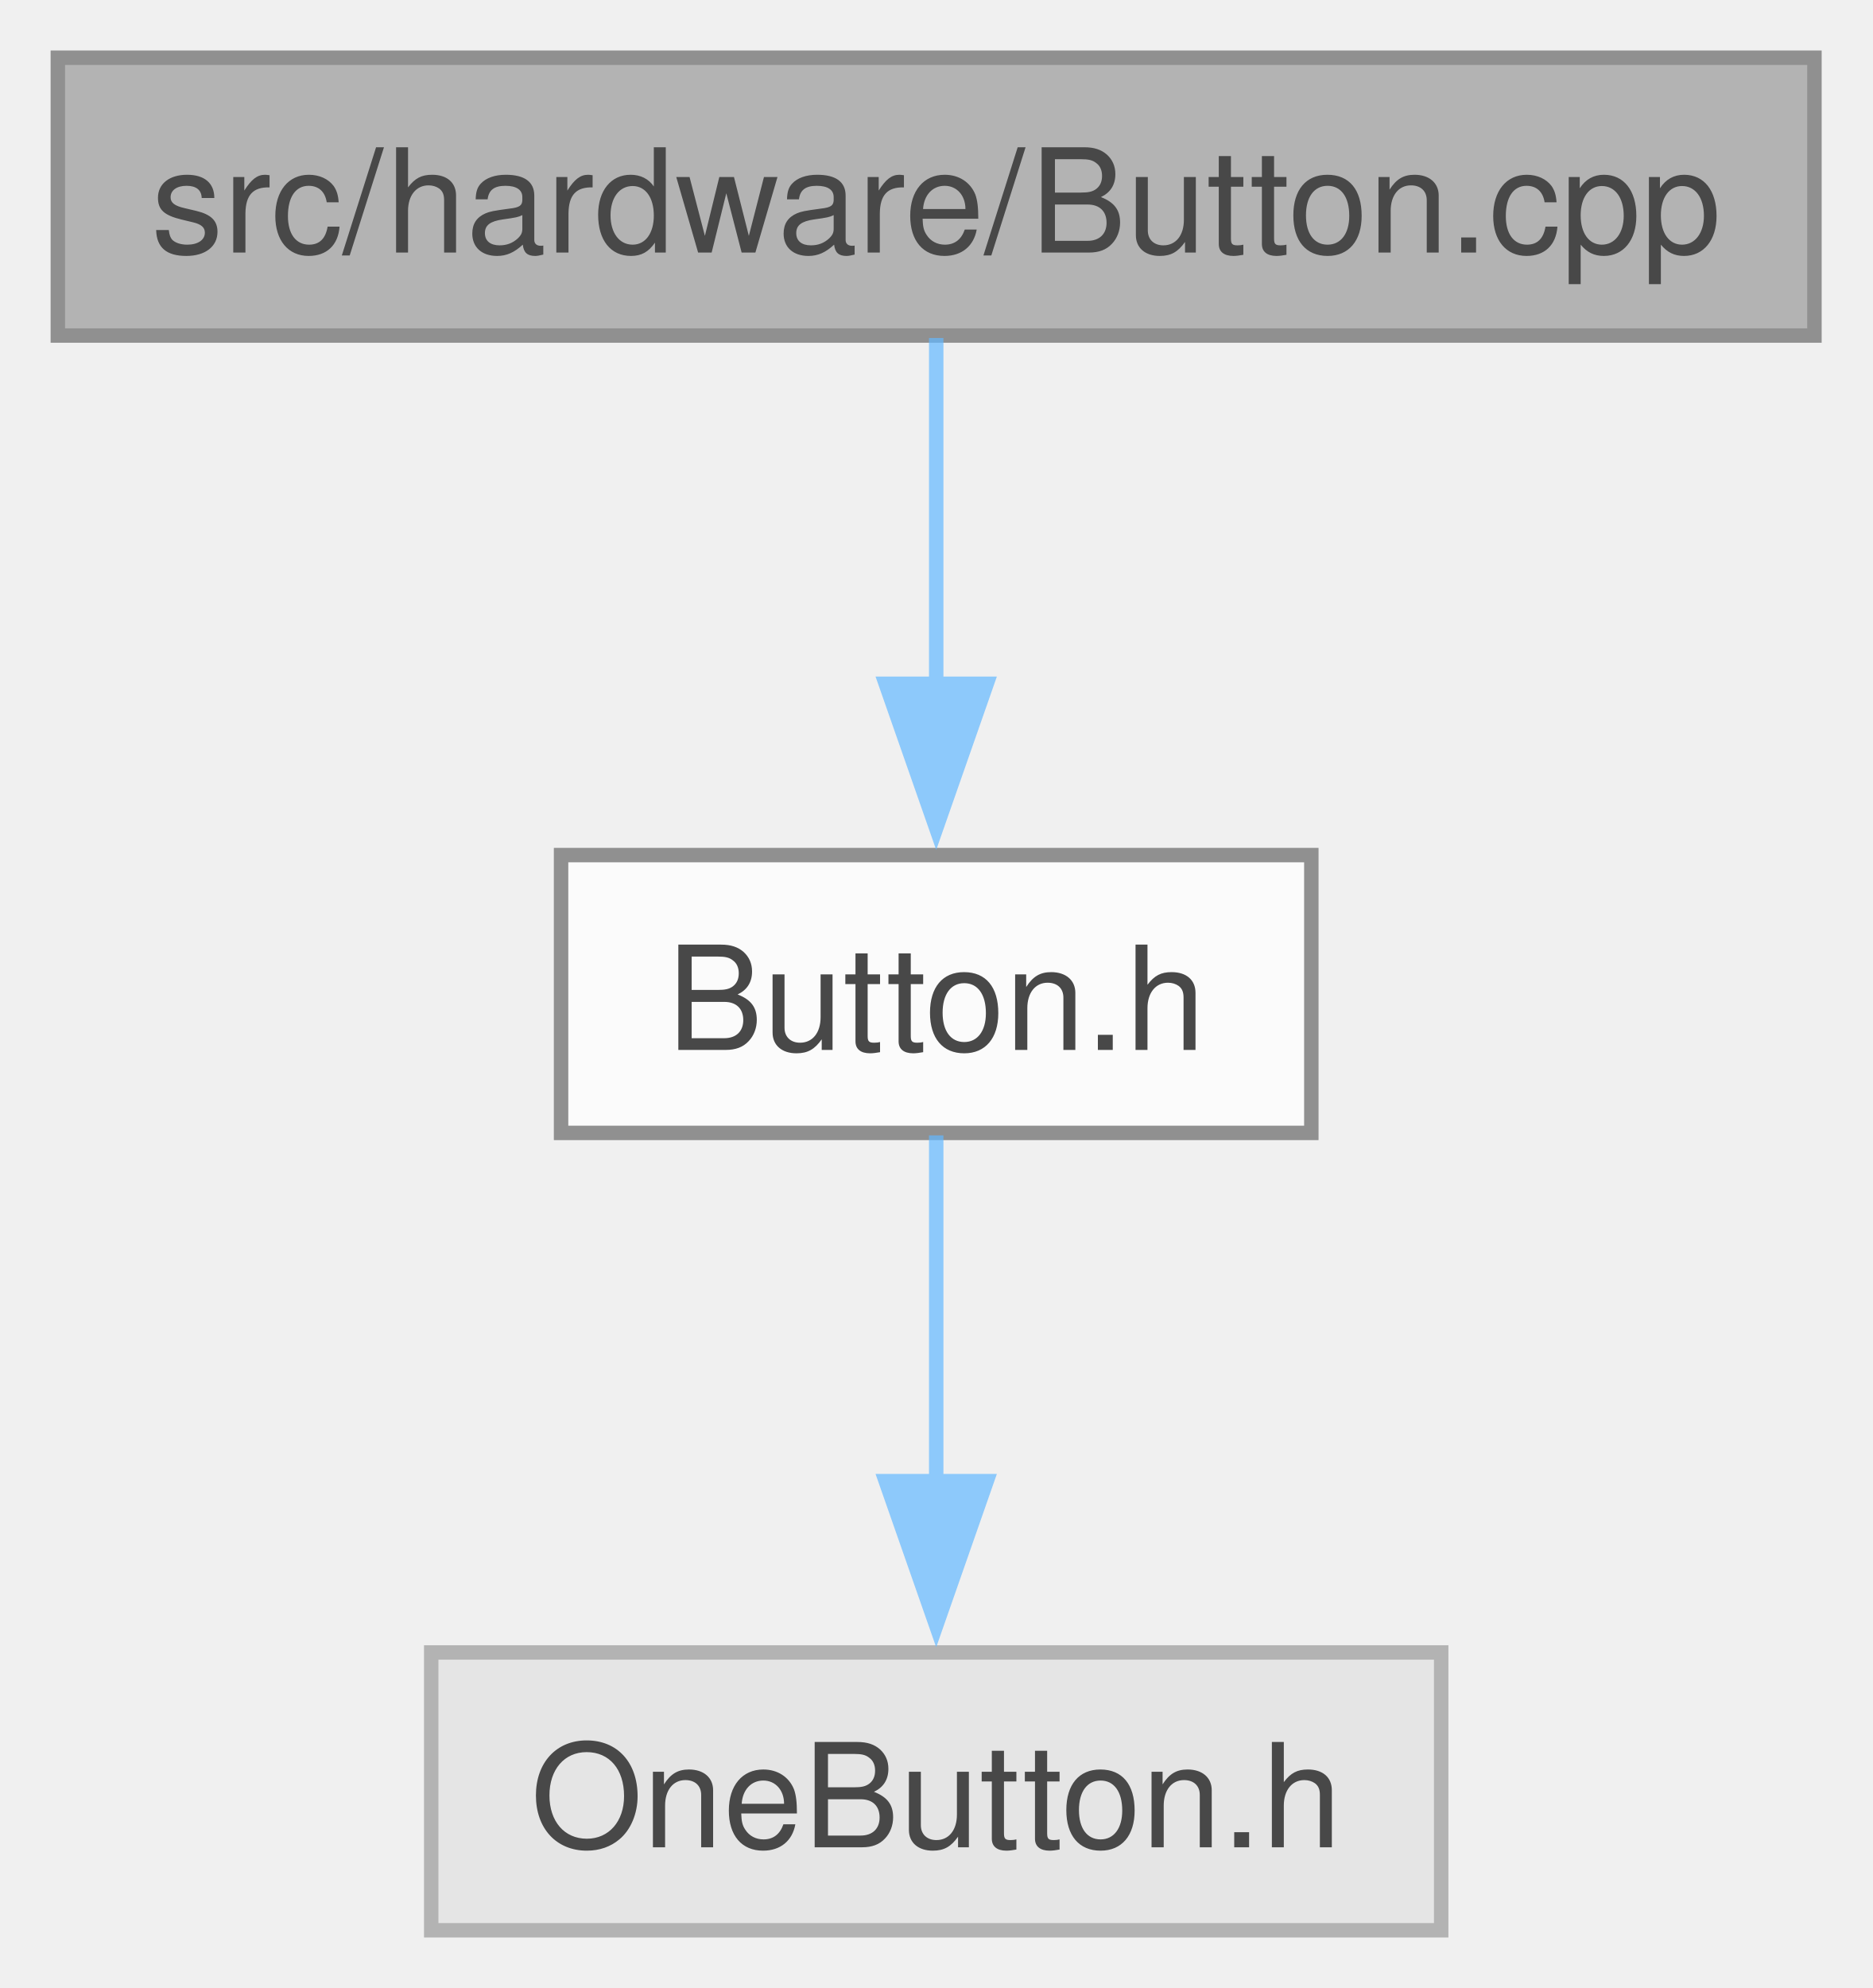
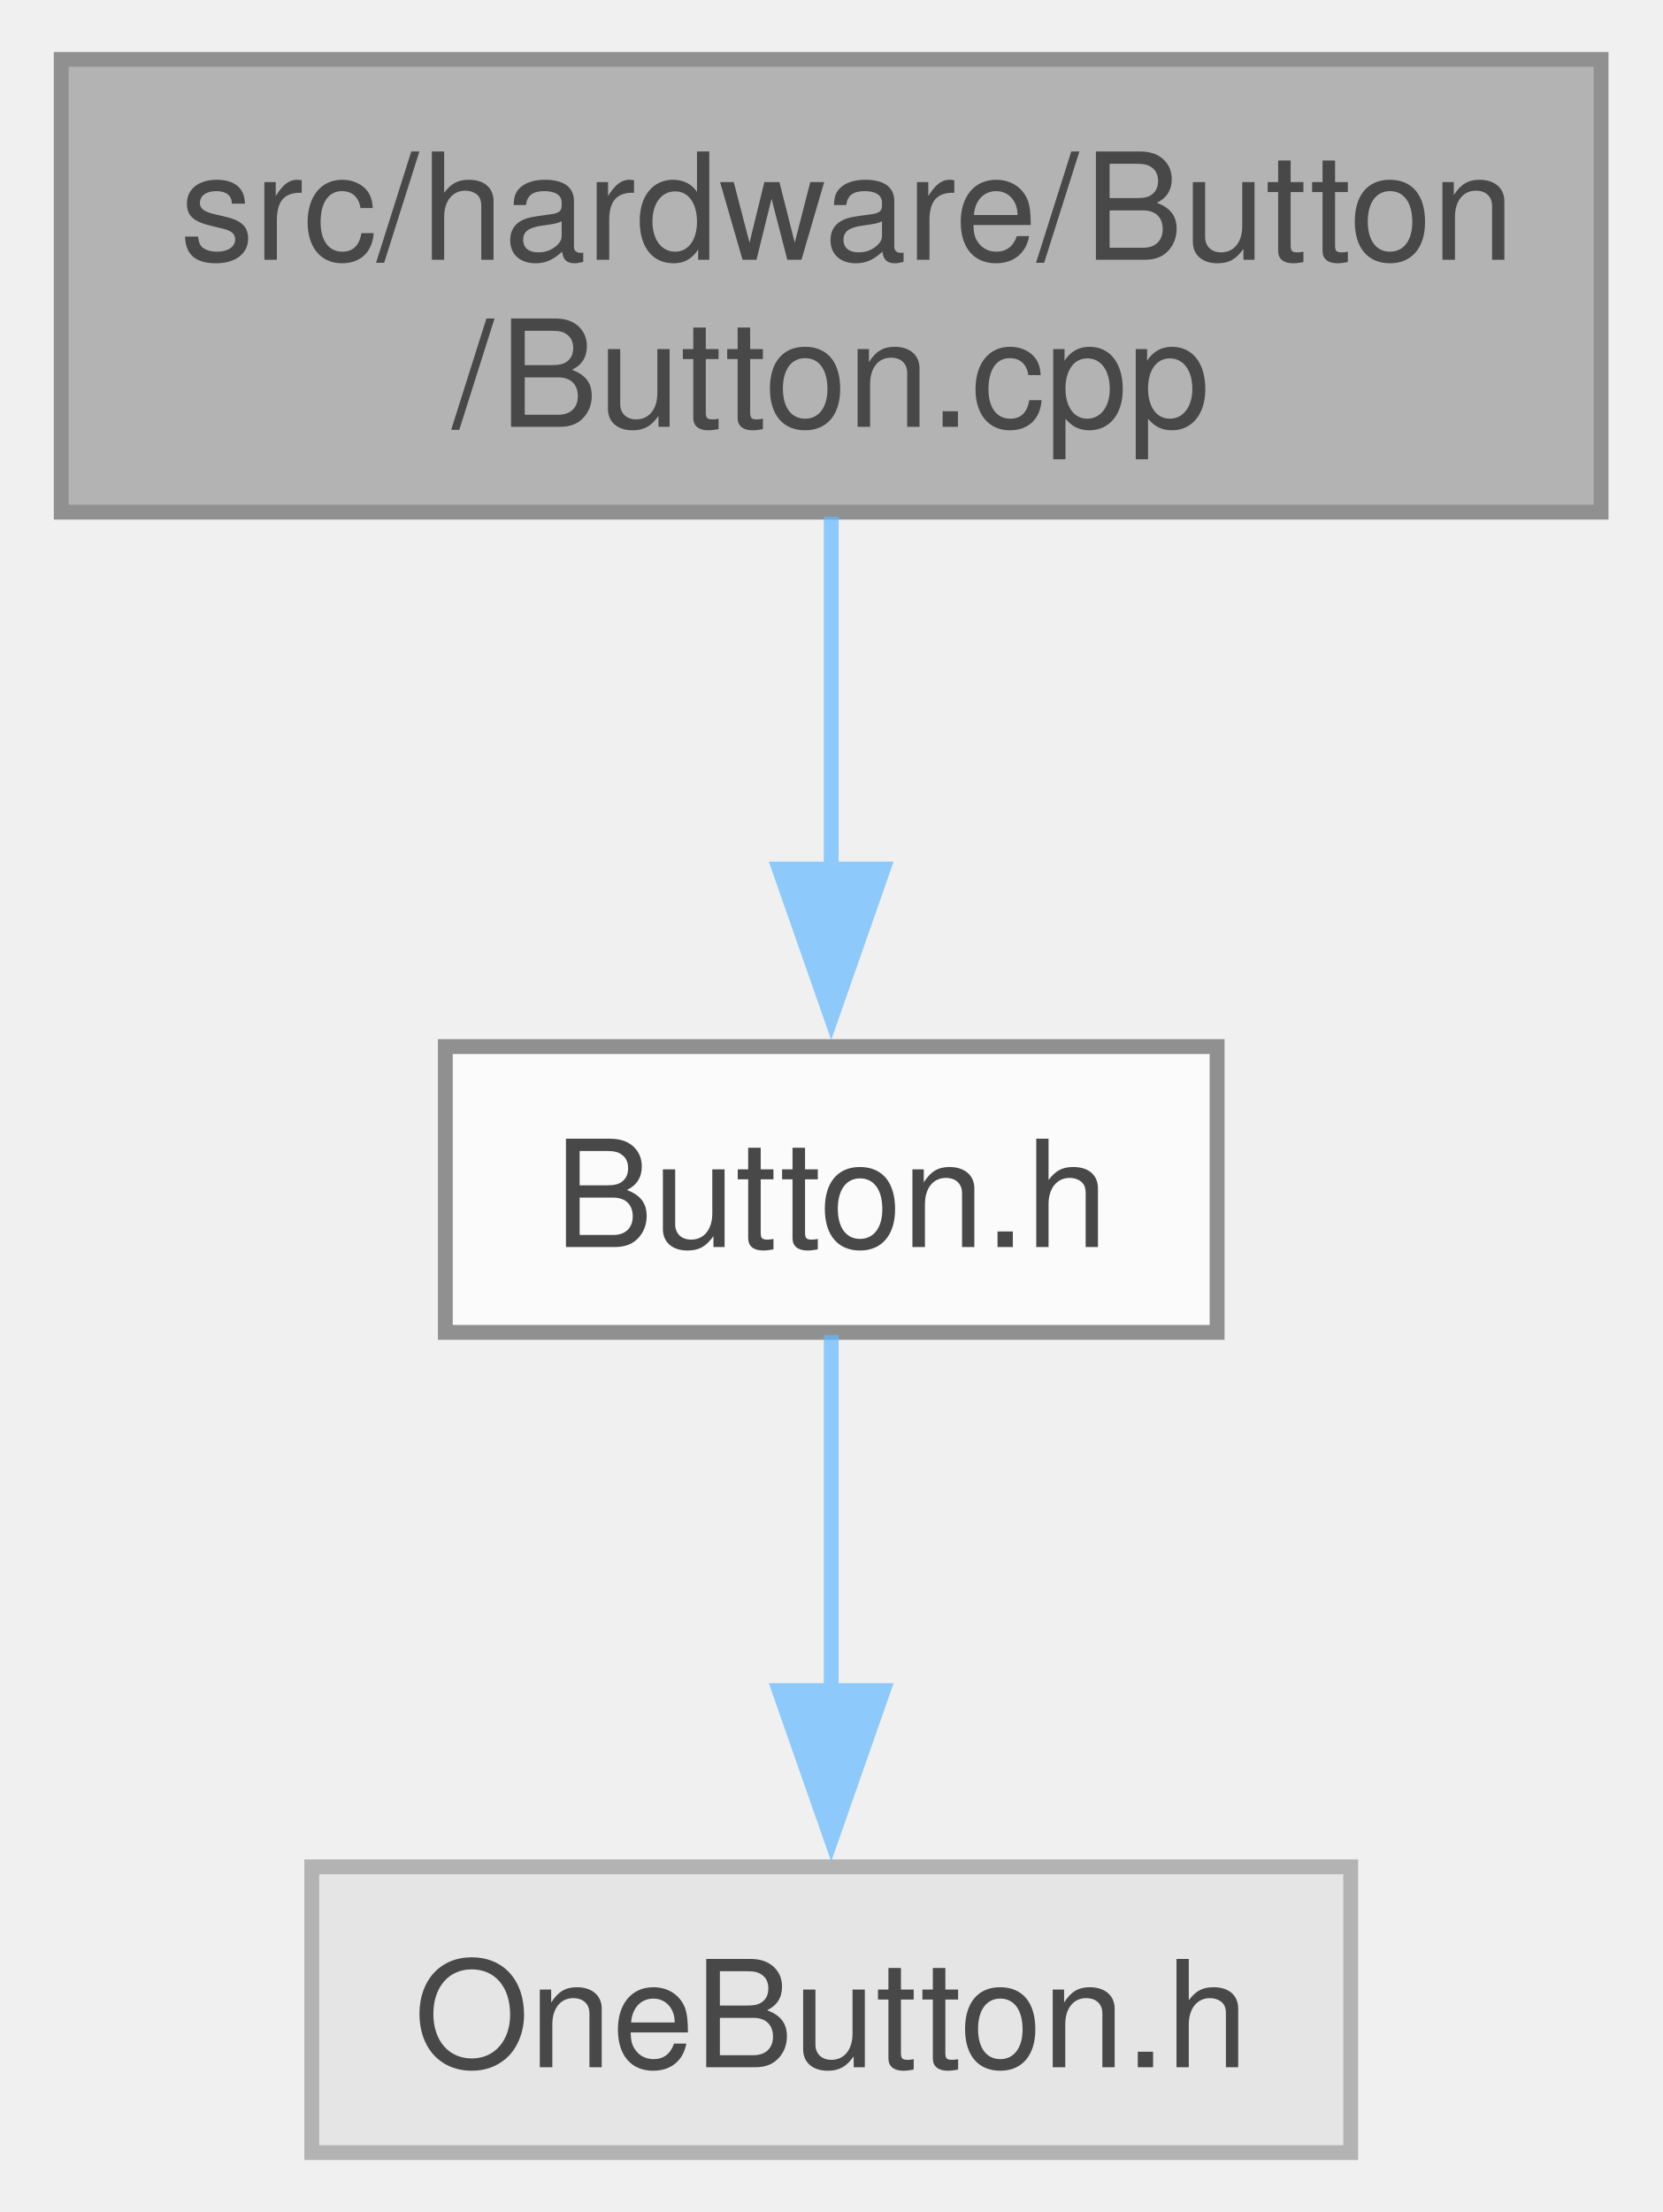
- <svg xmlns="http://www.w3.org/2000/svg" xmlns:xlink="http://www.w3.org/1999/xlink" width="130pt" height="138pt" viewBox="0.00 0.00 129.75 137.75">
+ <svg xmlns="http://www.w3.org/2000/svg" xmlns:xlink="http://www.w3.org/1999/xlink" width="112pt" height="149pt" viewBox="0.00 0.00 111.75 149.00">
  <svg id="main" version="1.1" xml:space="preserve">
    <style type="text/css">
.node, .edge {opacity: 0.7;}
.node.selected, .edge.selected {opacity: 1;}
.edge:hover path { stroke: red; }
.edge:hover polygon { stroke: red; fill: red; }
</style>
    <svg id="graph" class="graph">
-       <g id="graph0" class="graph" transform="scale(1 1) rotate(0) translate(4 133.75)">
+       <g id="graph0" class="graph" transform="scale(1 1) rotate(0) translate(4 145)">
        <g id="Node000001" class="node">
          <g id="a_Node000001">
            <a xlink:title=" ">
-               <polygon fill="#999999" stroke="#666666" points="121.75,-129.75 0,-129.75 0,-110.5 121.75,-110.5 121.75,-129.75" />
-               <text text-anchor="middle" x="60.88" y="-116.25" font-family="Helvetica,sans-Serif" font-size="10.00">src/hardware/Button.cpp</text>
+               <polygon fill="#999999" stroke="#666666" points="103.75,-141 0,-141 0,-110.5 103.75,-110.5 103.75,-141" />
+               <text text-anchor="start" x="8" y="-127.5" font-family="Helvetica,sans-Serif" font-size="10.00">src/hardware/Button</text>
+               <text text-anchor="middle" x="51.88" y="-116.25" font-family="Helvetica,sans-Serif" font-size="10.00">/Button.cpp</text>
            </a>
          </g>
        </g>
        <g id="Node000002" class="node">
          <g id="a_Node000002">
-             <a xlink:href="Button_8h.html" target="_top" xlink:title=" ">
-               <polygon fill="white" stroke="#666666" points="86.88,-74.5 34.88,-74.5 34.88,-55.25 86.88,-55.25 86.88,-74.5" />
-               <text text-anchor="middle" x="60.88" y="-61" font-family="Helvetica,sans-Serif" font-size="10.00">Button.h</text>
+             <a xlink:href="Button_2Button_8h.html" target="_top" xlink:title=" ">
+               <polygon fill="white" stroke="#666666" points="77.88,-74.5 25.88,-74.5 25.88,-55.25 77.88,-55.25 77.88,-74.5" />
+               <text text-anchor="middle" x="51.88" y="-61" font-family="Helvetica,sans-Serif" font-size="10.00">Button.h</text>
            </a>
          </g>
        </g>
        <g id="edge1_Node000001_Node000002" class="edge">
          <g id="a_edge1_Node000001_Node000002">
            <a xlink:title=" ">
-               <path fill="none" stroke="#63b8ff" d="M60.88,-110.33C60.88,-103.82 60.88,-94.67 60.88,-86.37" />
-               <polygon fill="#63b8ff" stroke="#63b8ff" points="64.38,-86.37 60.88,-76.37 57.38,-86.37 64.38,-86.37" />
+               <path fill="none" stroke="#63b8ff" d="M51.88,-110.2C51.88,-102.96 51.88,-94.09 51.88,-86.19" />
+               <polygon fill="#63b8ff" stroke="#63b8ff" points="55.38,-86.46 51.88,-76.46 48.38,-86.46 55.38,-86.46" />
            </a>
          </g>
        </g>
        <g id="Node000003" class="node">
          <g id="a_Node000003">
            <a xlink:title=" ">
-               <polygon fill="#e0e0e0" stroke="#999999" points="95.88,-19.25 25.88,-19.25 25.88,0 95.88,0 95.88,-19.25" />
-               <text text-anchor="middle" x="60.88" y="-5.75" font-family="Helvetica,sans-Serif" font-size="10.00">OneButton.h</text>
+               <polygon fill="#e0e0e0" stroke="#999999" points="86.88,-19.25 16.88,-19.25 16.88,0 86.88,0 86.88,-19.25" />
+               <text text-anchor="middle" x="51.88" y="-5.75" font-family="Helvetica,sans-Serif" font-size="10.00">OneButton.h</text>
            </a>
          </g>
        </g>
        <g id="edge2_Node000002_Node000003" class="edge">
          <g id="a_edge2_Node000002_Node000003">
            <a xlink:title=" ">
-               <path fill="none" stroke="#63b8ff" d="M60.88,-55.08C60.88,-48.57 60.88,-39.42 60.88,-31.12" />
-               <polygon fill="#63b8ff" stroke="#63b8ff" points="64.38,-31.12 60.88,-21.12 57.38,-31.12 64.38,-31.12" />
+               <path fill="none" stroke="#63b8ff" d="M51.88,-55.08C51.88,-48.57 51.88,-39.42 51.88,-31.12" />
+               <polygon fill="#63b8ff" stroke="#63b8ff" points="55.38,-31.12 51.88,-21.12 48.38,-31.12 55.38,-31.12" />
            </a>
          </g>
        </g>
      </g>
    </svg>
  </svg>
  <style type="text/css">

[data-mouse-over-selected='false'] { opacity: 0.7; }
[data-mouse-over-selected='true']  { opacity: 1.0; }

</style>
</svg>
